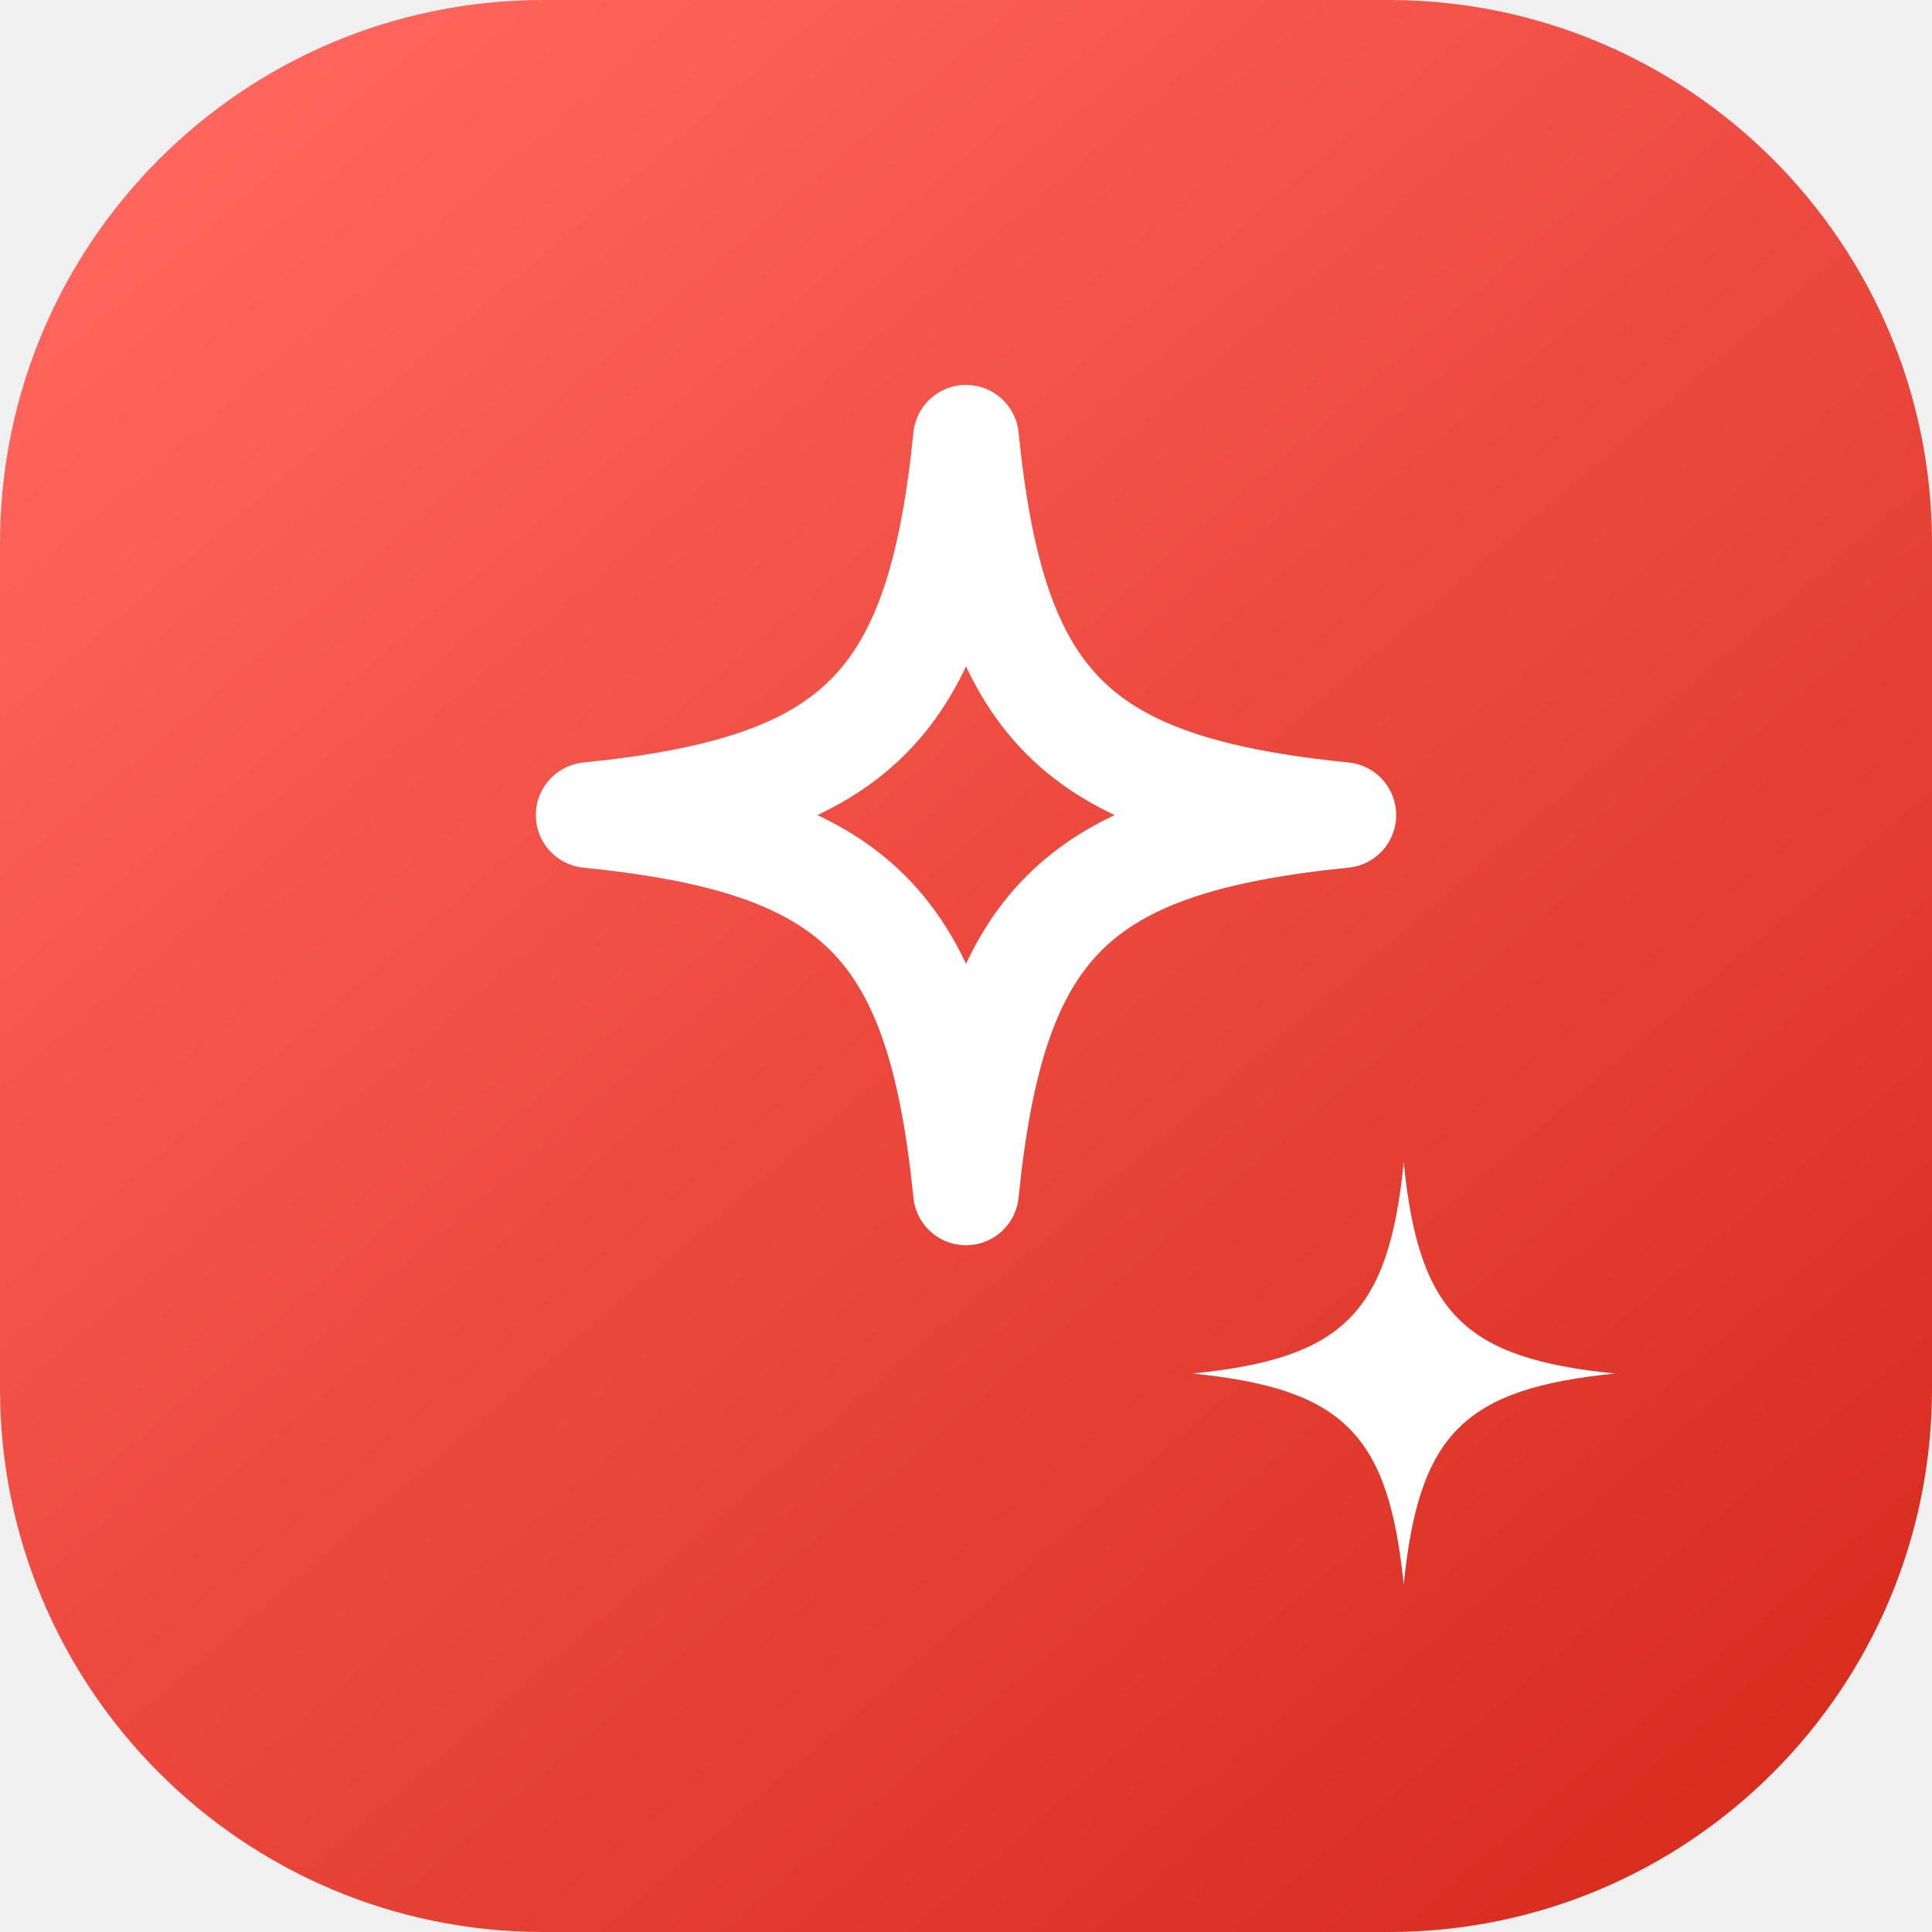
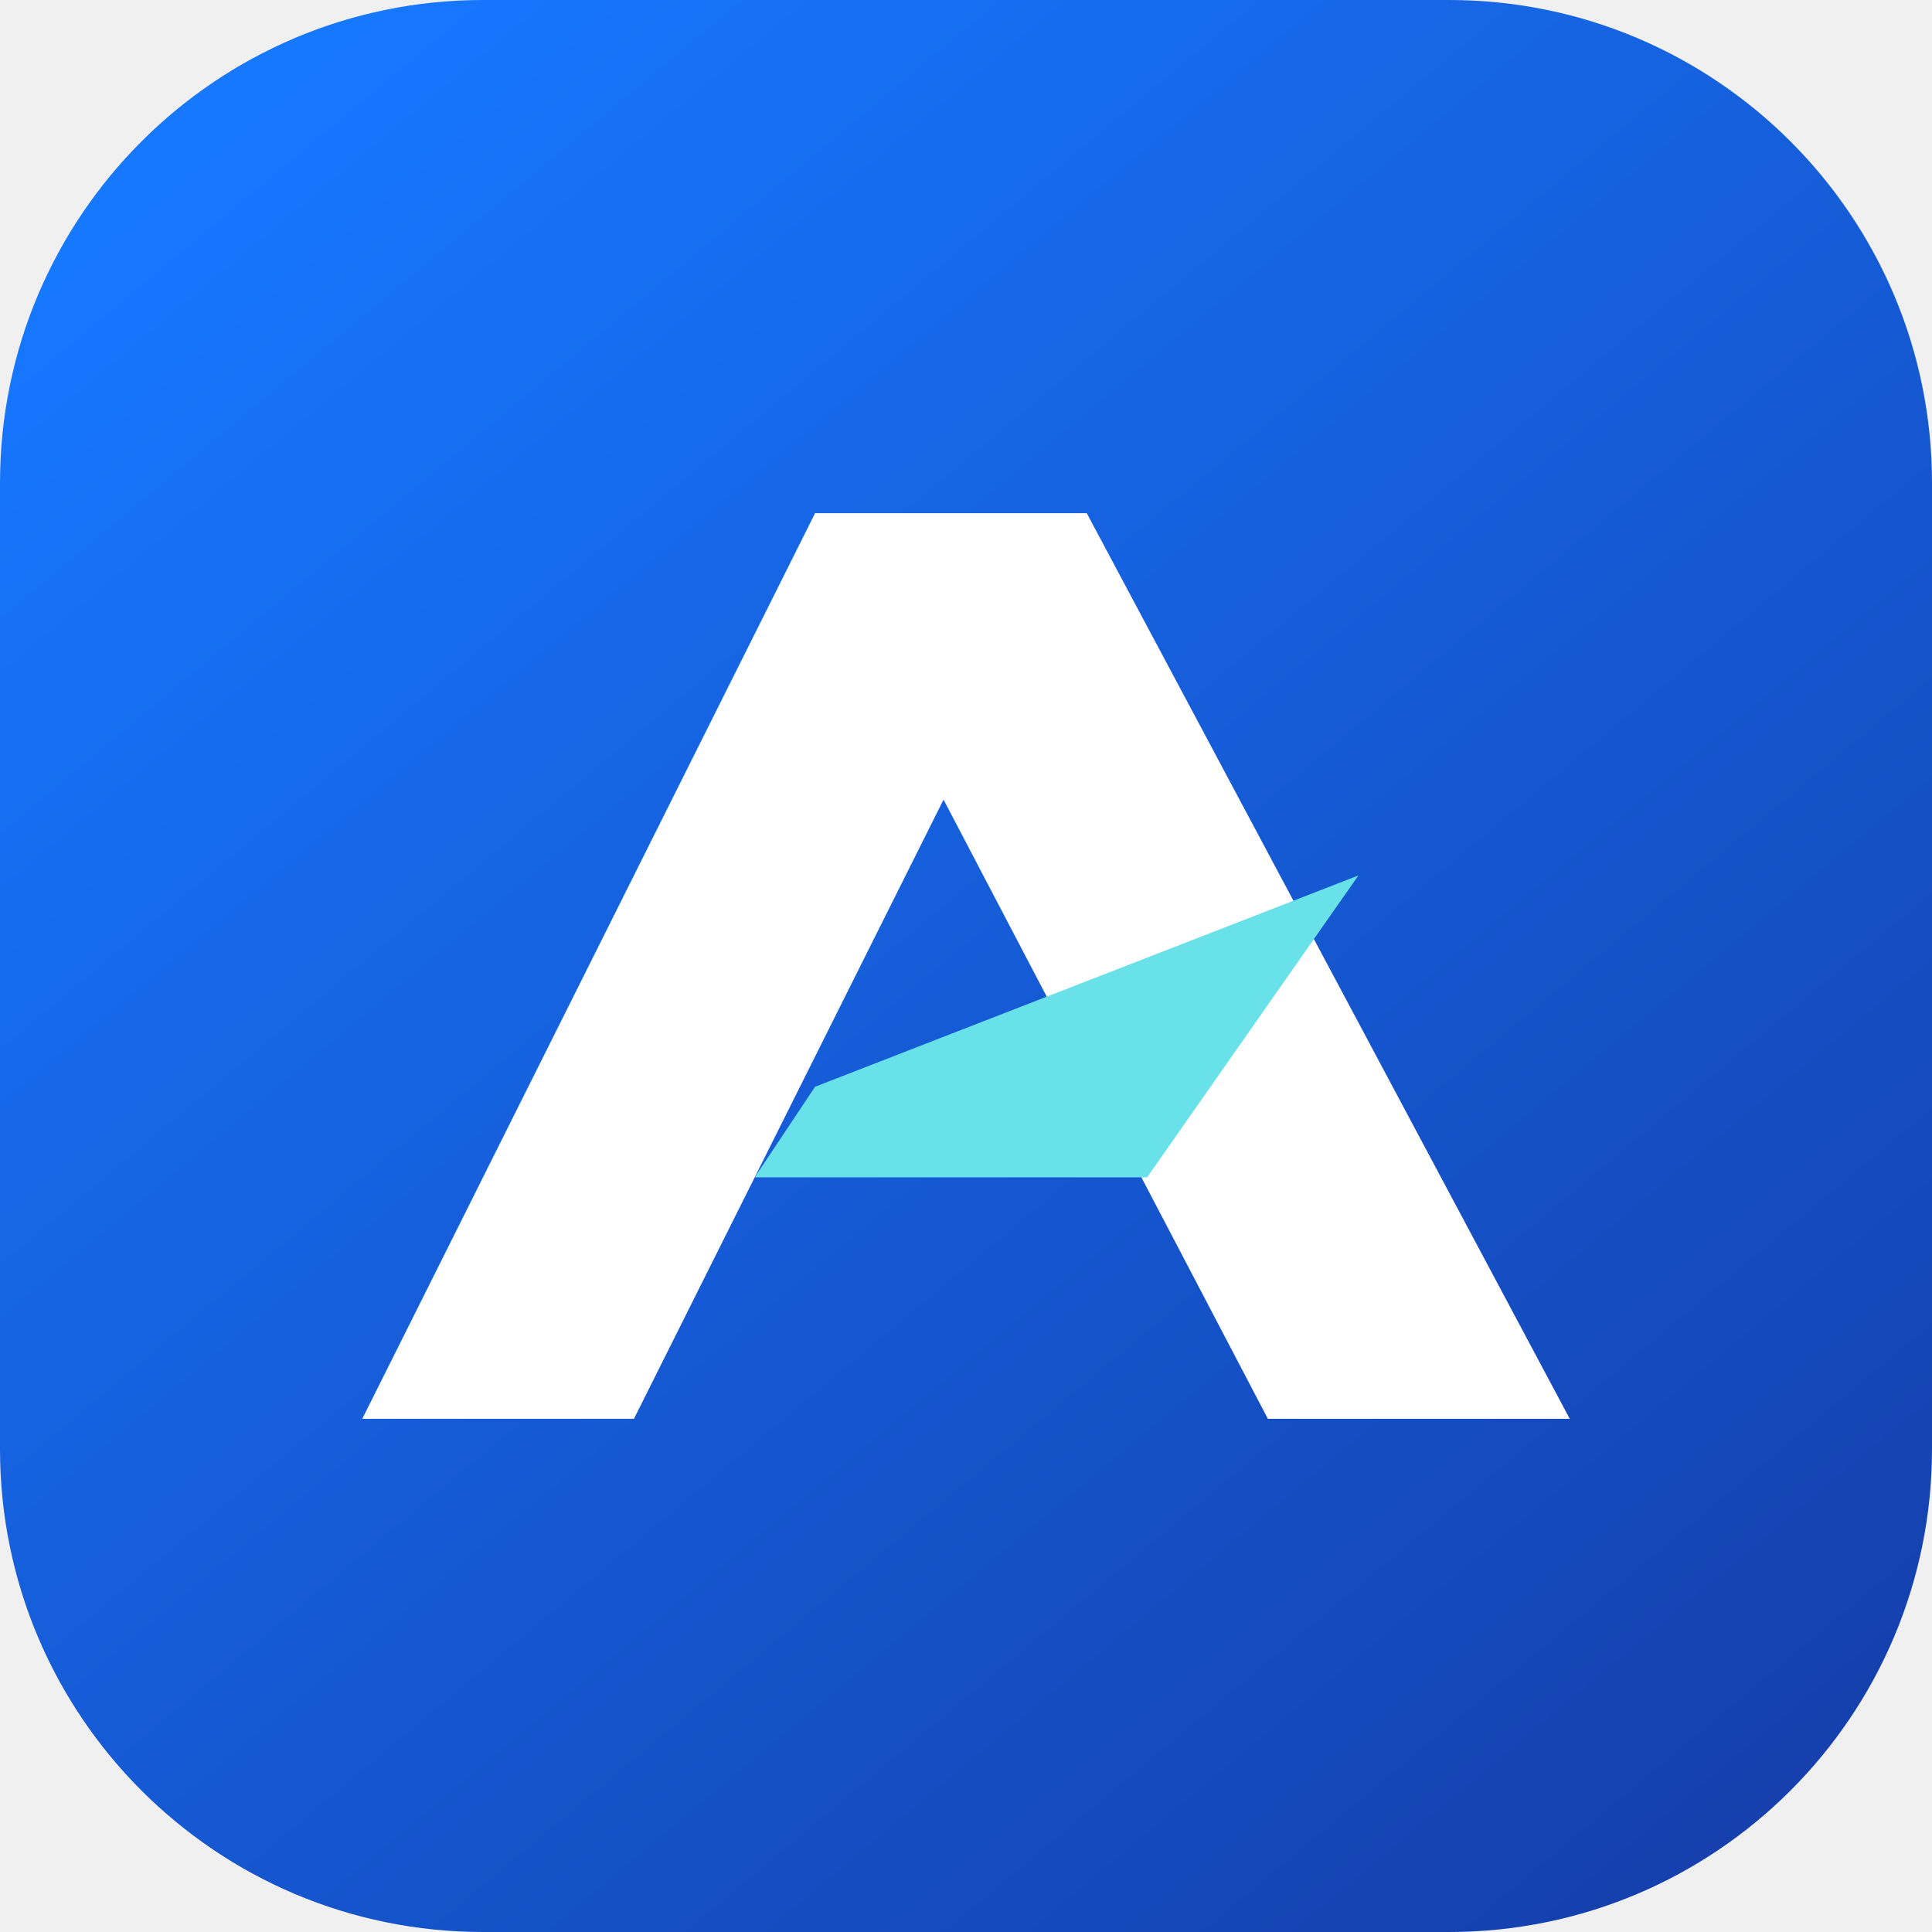
<svg xmlns="http://www.w3.org/2000/svg" viewBox="0 0 64 64">
  <defs>
-     <linearGradient id="autoforge-mark" x1="8" y1="4" x2="56" y2="60" gradientUnits="userSpaceOnUse">
-       <stop stop-color="#ff655c" />
-       <stop offset="1" stop-color="#d92d20" />
+     <linearGradient id="forge" x1="8" y1="4" x2="58" y2="64" gradientUnits="userSpaceOnUse">
+       <stop stop-color="#1677ff" />
+       <stop offset="1" stop-color="#153eab" />
    </linearGradient>
  </defs>
-   <rect width="64" height="64" rx="18" fill="url(#autoforge-mark)" />
-   <path d="M32 14.5c.9 8.9 3.6 11.6 12.5 12.5C35.6 27.9 32.9 30.6 32 39.5 31.1 30.6 28.4 27.9 19.5 27 28.4 26.1 31.1 23.4 32 14.5Z" fill="none" stroke="#fff" stroke-linecap="round" stroke-linejoin="round" stroke-width="3.5" />
-   <path d="M46.5 38.5c.5 5 2 6.5 7 7-5 .5-6.5 2-7 7-.5-5-2-6.5-7-7 5-.5 6.5-2 7-7Z" fill="#fff" />
+   <rect width="64" height="64" rx="16" fill="url(#forge)" />
+   <path d="M12 47 27 17h9L21 47Zm24-30 16 30H42L31 26Z" fill="#fff" />
+   <path d="m27 36 18-7-7 10H25Z" fill="#69e1e9" />
</svg>
